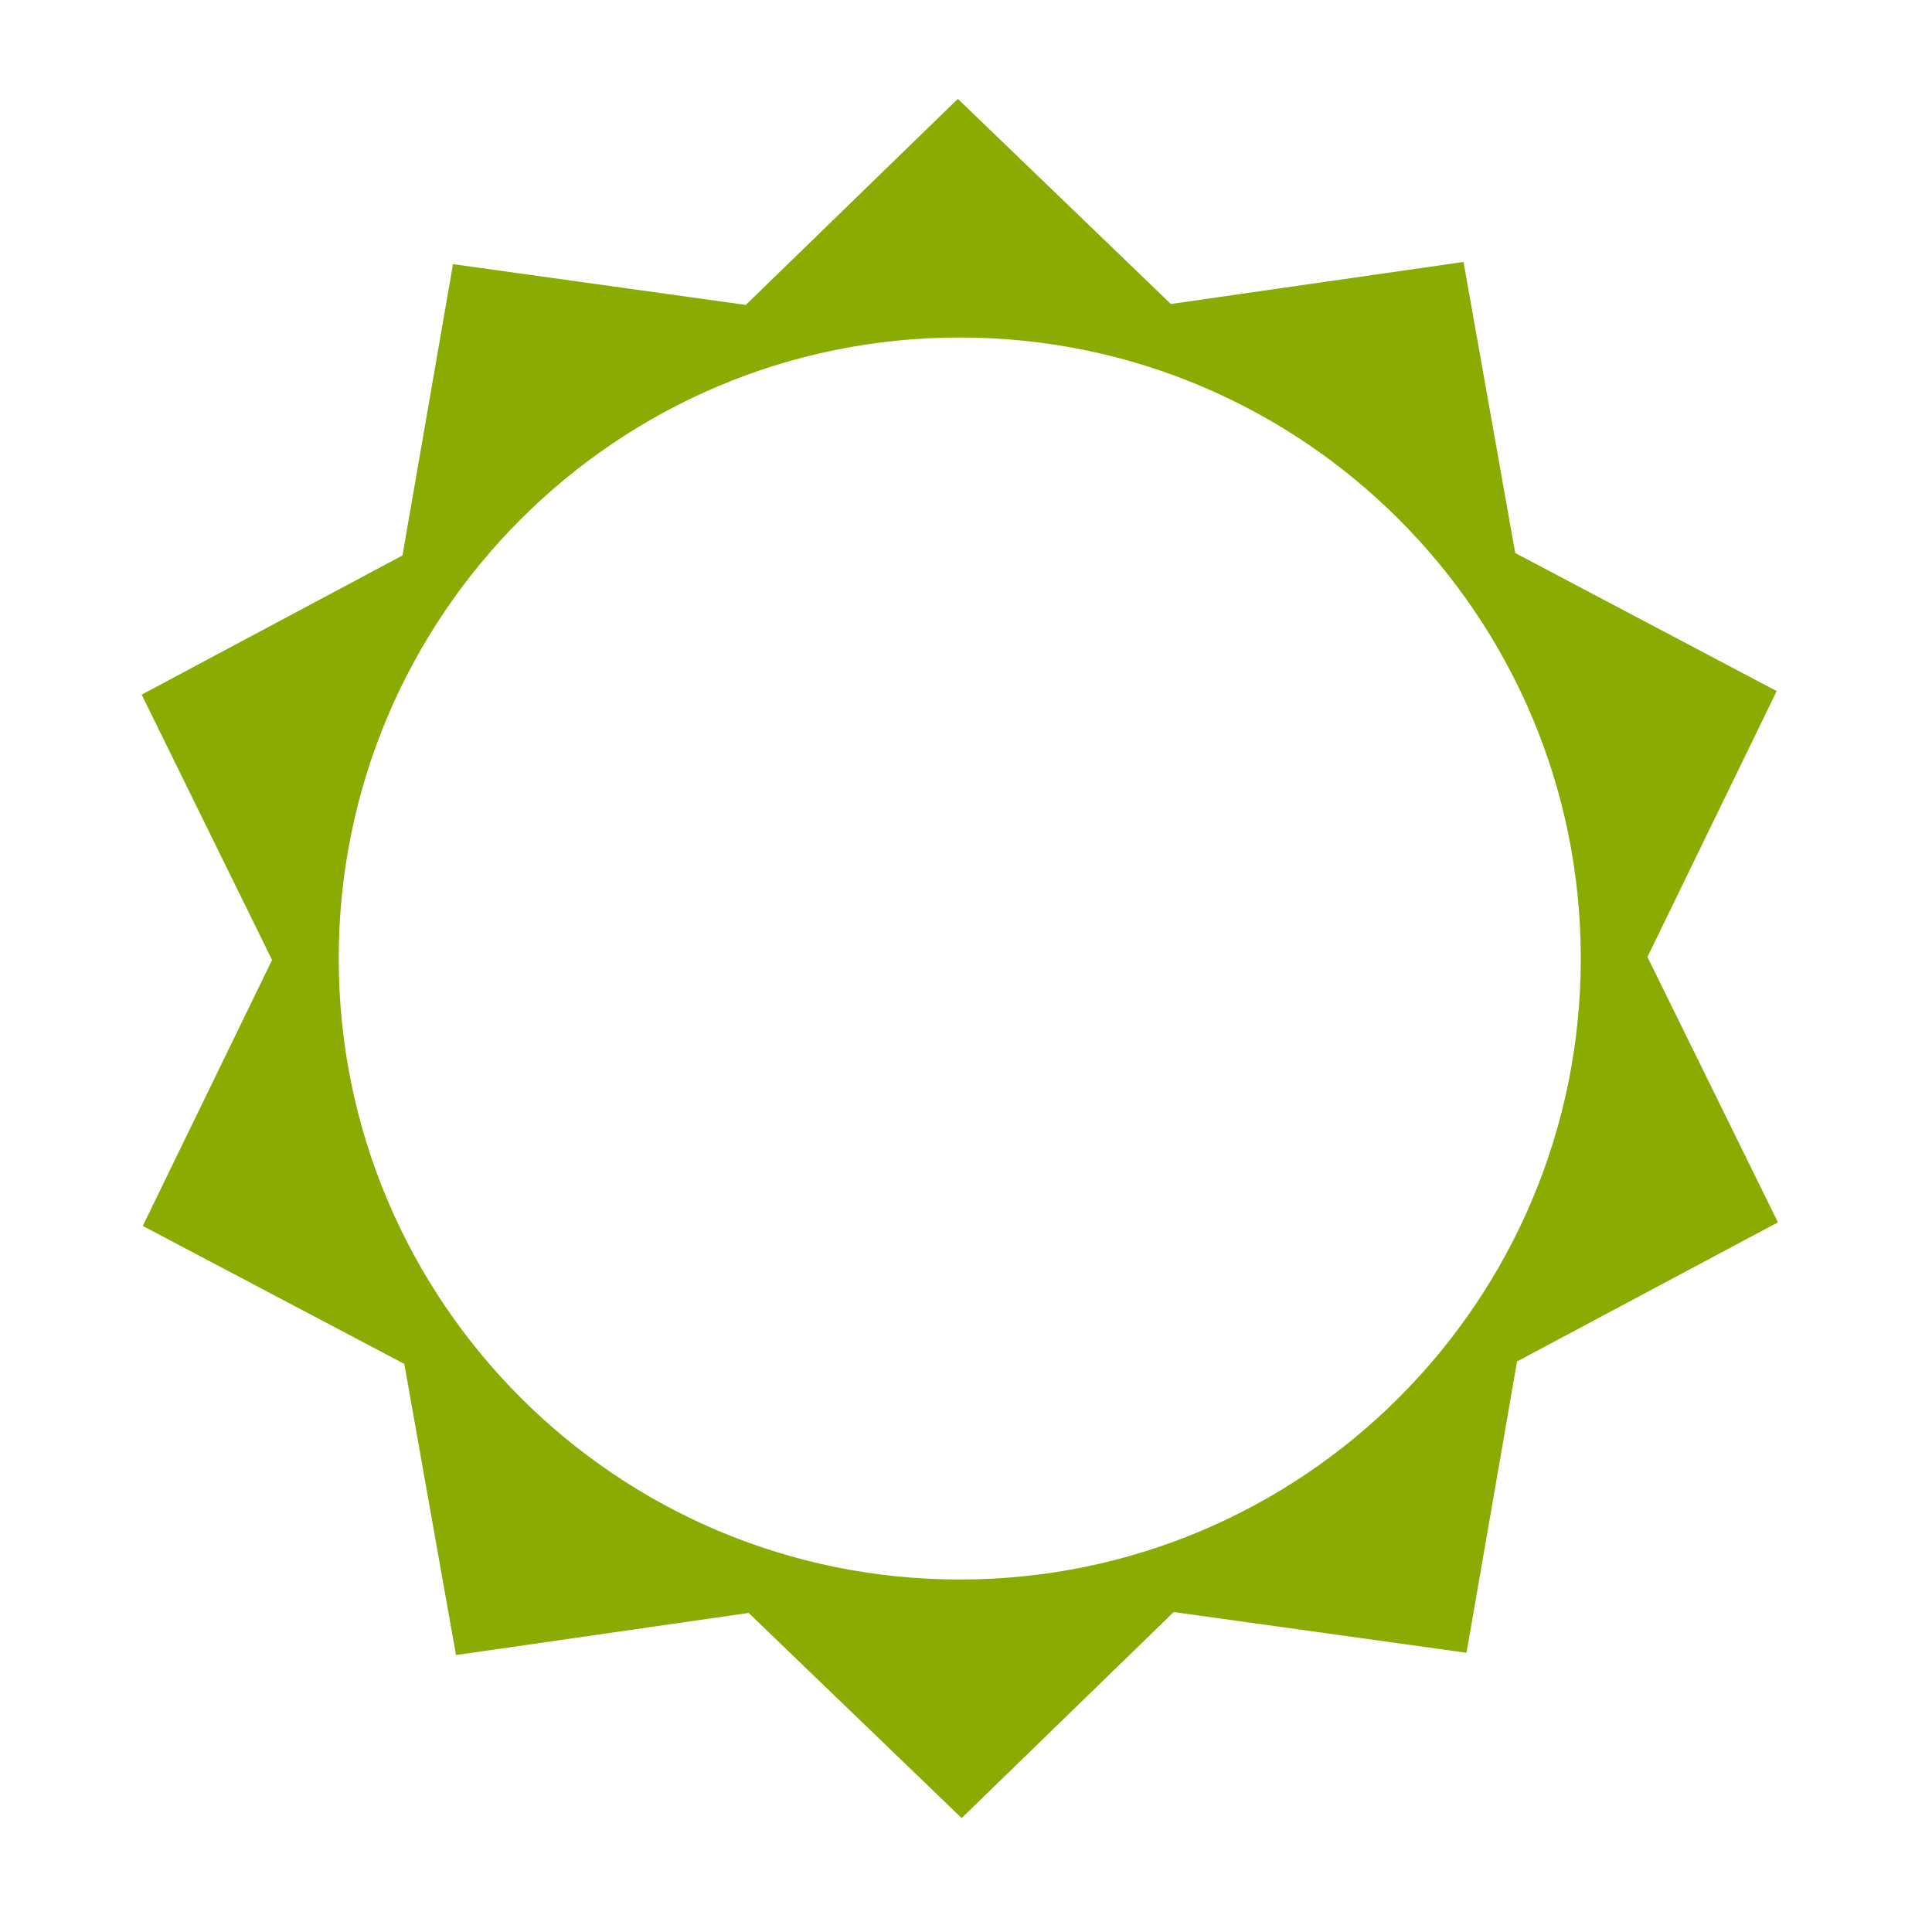
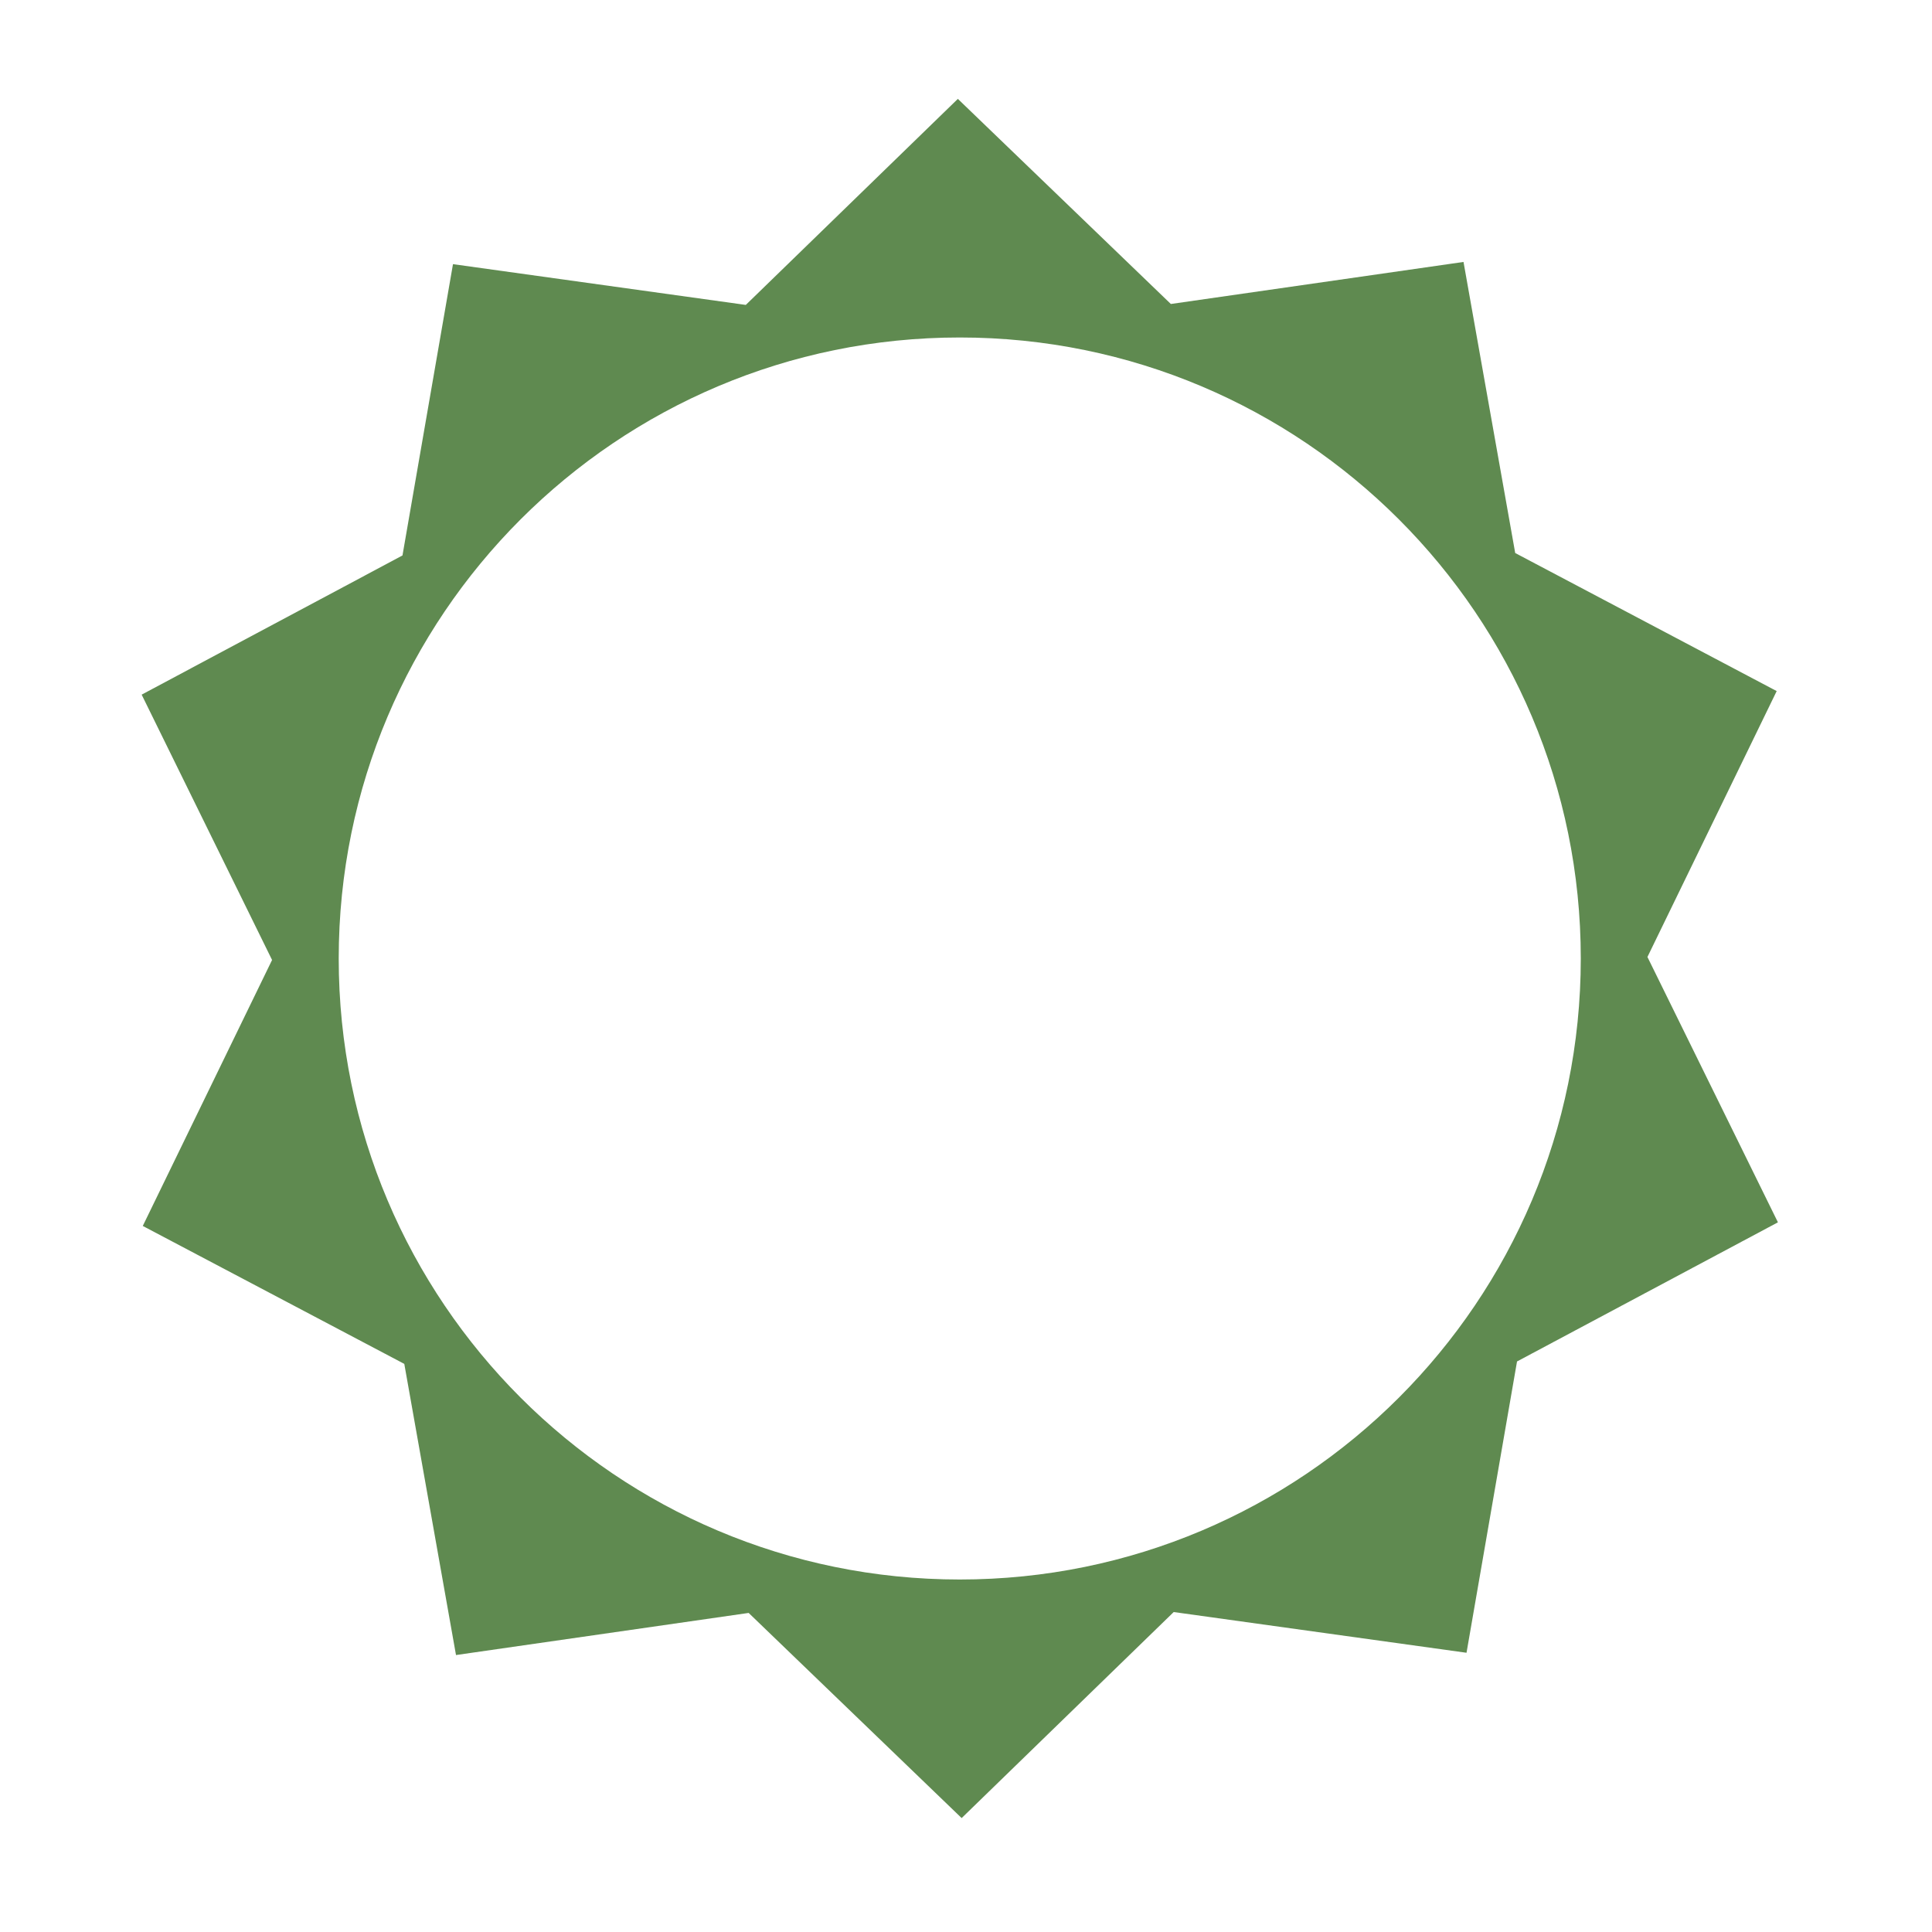
<svg xmlns="http://www.w3.org/2000/svg" width="50" height="50" viewBox="0 0 13.229 13.229" version="1.1" id="svg1579">
  <defs id="defs1573">
    <linearGradient gradientTransform="matrix(0.2786736,0,0,0.2786736,-0.3072497,283.2508)" id="0" x1="21.253" y1="37.592" x2="77.64" y2="37.469" gradientUnits="userSpaceOnUse">
      <stop stop-color="#fff" id="stop15223" />
      <stop offset="1" stop-color="#fff" stop-opacity="0" id="stop15225" />
    </linearGradient>
  </defs>
  <g id="layer1" transform="translate(0,-283.7708)" style="opacity:0.99">
-     <path style="opacity:1;fill:#88aa00;fill-opacity:1;stroke:none;stroke-width:1;stroke-linecap:round;stroke-linejoin:round;stroke-miterlimit:4;stroke-dasharray:none;stroke-opacity:1;paint-order:normal" d="M 24.789 2.559 L 19.301 7.891 L 11.723 6.836 L 10.416 14.375 L 3.666 17.977 L 7.041 24.844 L 3.695 31.727 L 10.463 35.297 L 11.801 42.832 L 19.375 41.742 L 24.887 47.051 L 30.375 41.719 L 37.953 42.773 L 39.26 35.234 L 46.012 31.633 L 42.635 24.766 L 45.98 17.885 L 39.213 14.312 L 37.875 6.779 L 30.301 7.867 L 24.789 2.559 z M 24.838 8.734 A 16.071 16.071 0 0 1 40.91 24.805 A 16.071 16.071 0 0 1 24.838 40.877 A 16.071 16.071 0 0 1 8.766 24.805 A 16.071 16.071 0 0 1 24.838 8.734 z " transform="matrix(0.2645833,0,0,0.2645833,0,283.7708)" id="path13274" />
+     <path style="opacity:1;fill:#5e894f;fill-opacity:1;stroke:none;stroke-width:1;stroke-linecap:round;stroke-linejoin:round;stroke-miterlimit:4;stroke-dasharray:none;stroke-opacity:1;paint-order:normal" d="M 24.789 2.559 L 19.301 7.891 L 11.723 6.836 L 10.416 14.375 L 3.666 17.977 L 7.041 24.844 L 3.695 31.727 L 10.463 35.297 L 11.801 42.832 L 19.375 41.742 L 24.887 47.051 L 30.375 41.719 L 37.953 42.773 L 39.26 35.234 L 46.012 31.633 L 42.635 24.766 L 45.98 17.885 L 39.213 14.312 L 37.875 6.779 L 30.301 7.867 L 24.789 2.559 z M 24.838 8.734 A 16.071 16.071 0 0 1 40.91 24.805 A 16.071 16.071 0 0 1 24.838 40.877 A 16.071 16.071 0 0 1 8.766 24.805 A 16.071 16.071 0 0 1 24.838 8.734 z " transform="matrix(0.2645833,0,0,0.2645833,0,283.7708)" id="path13274" />
  </g>
</svg>
